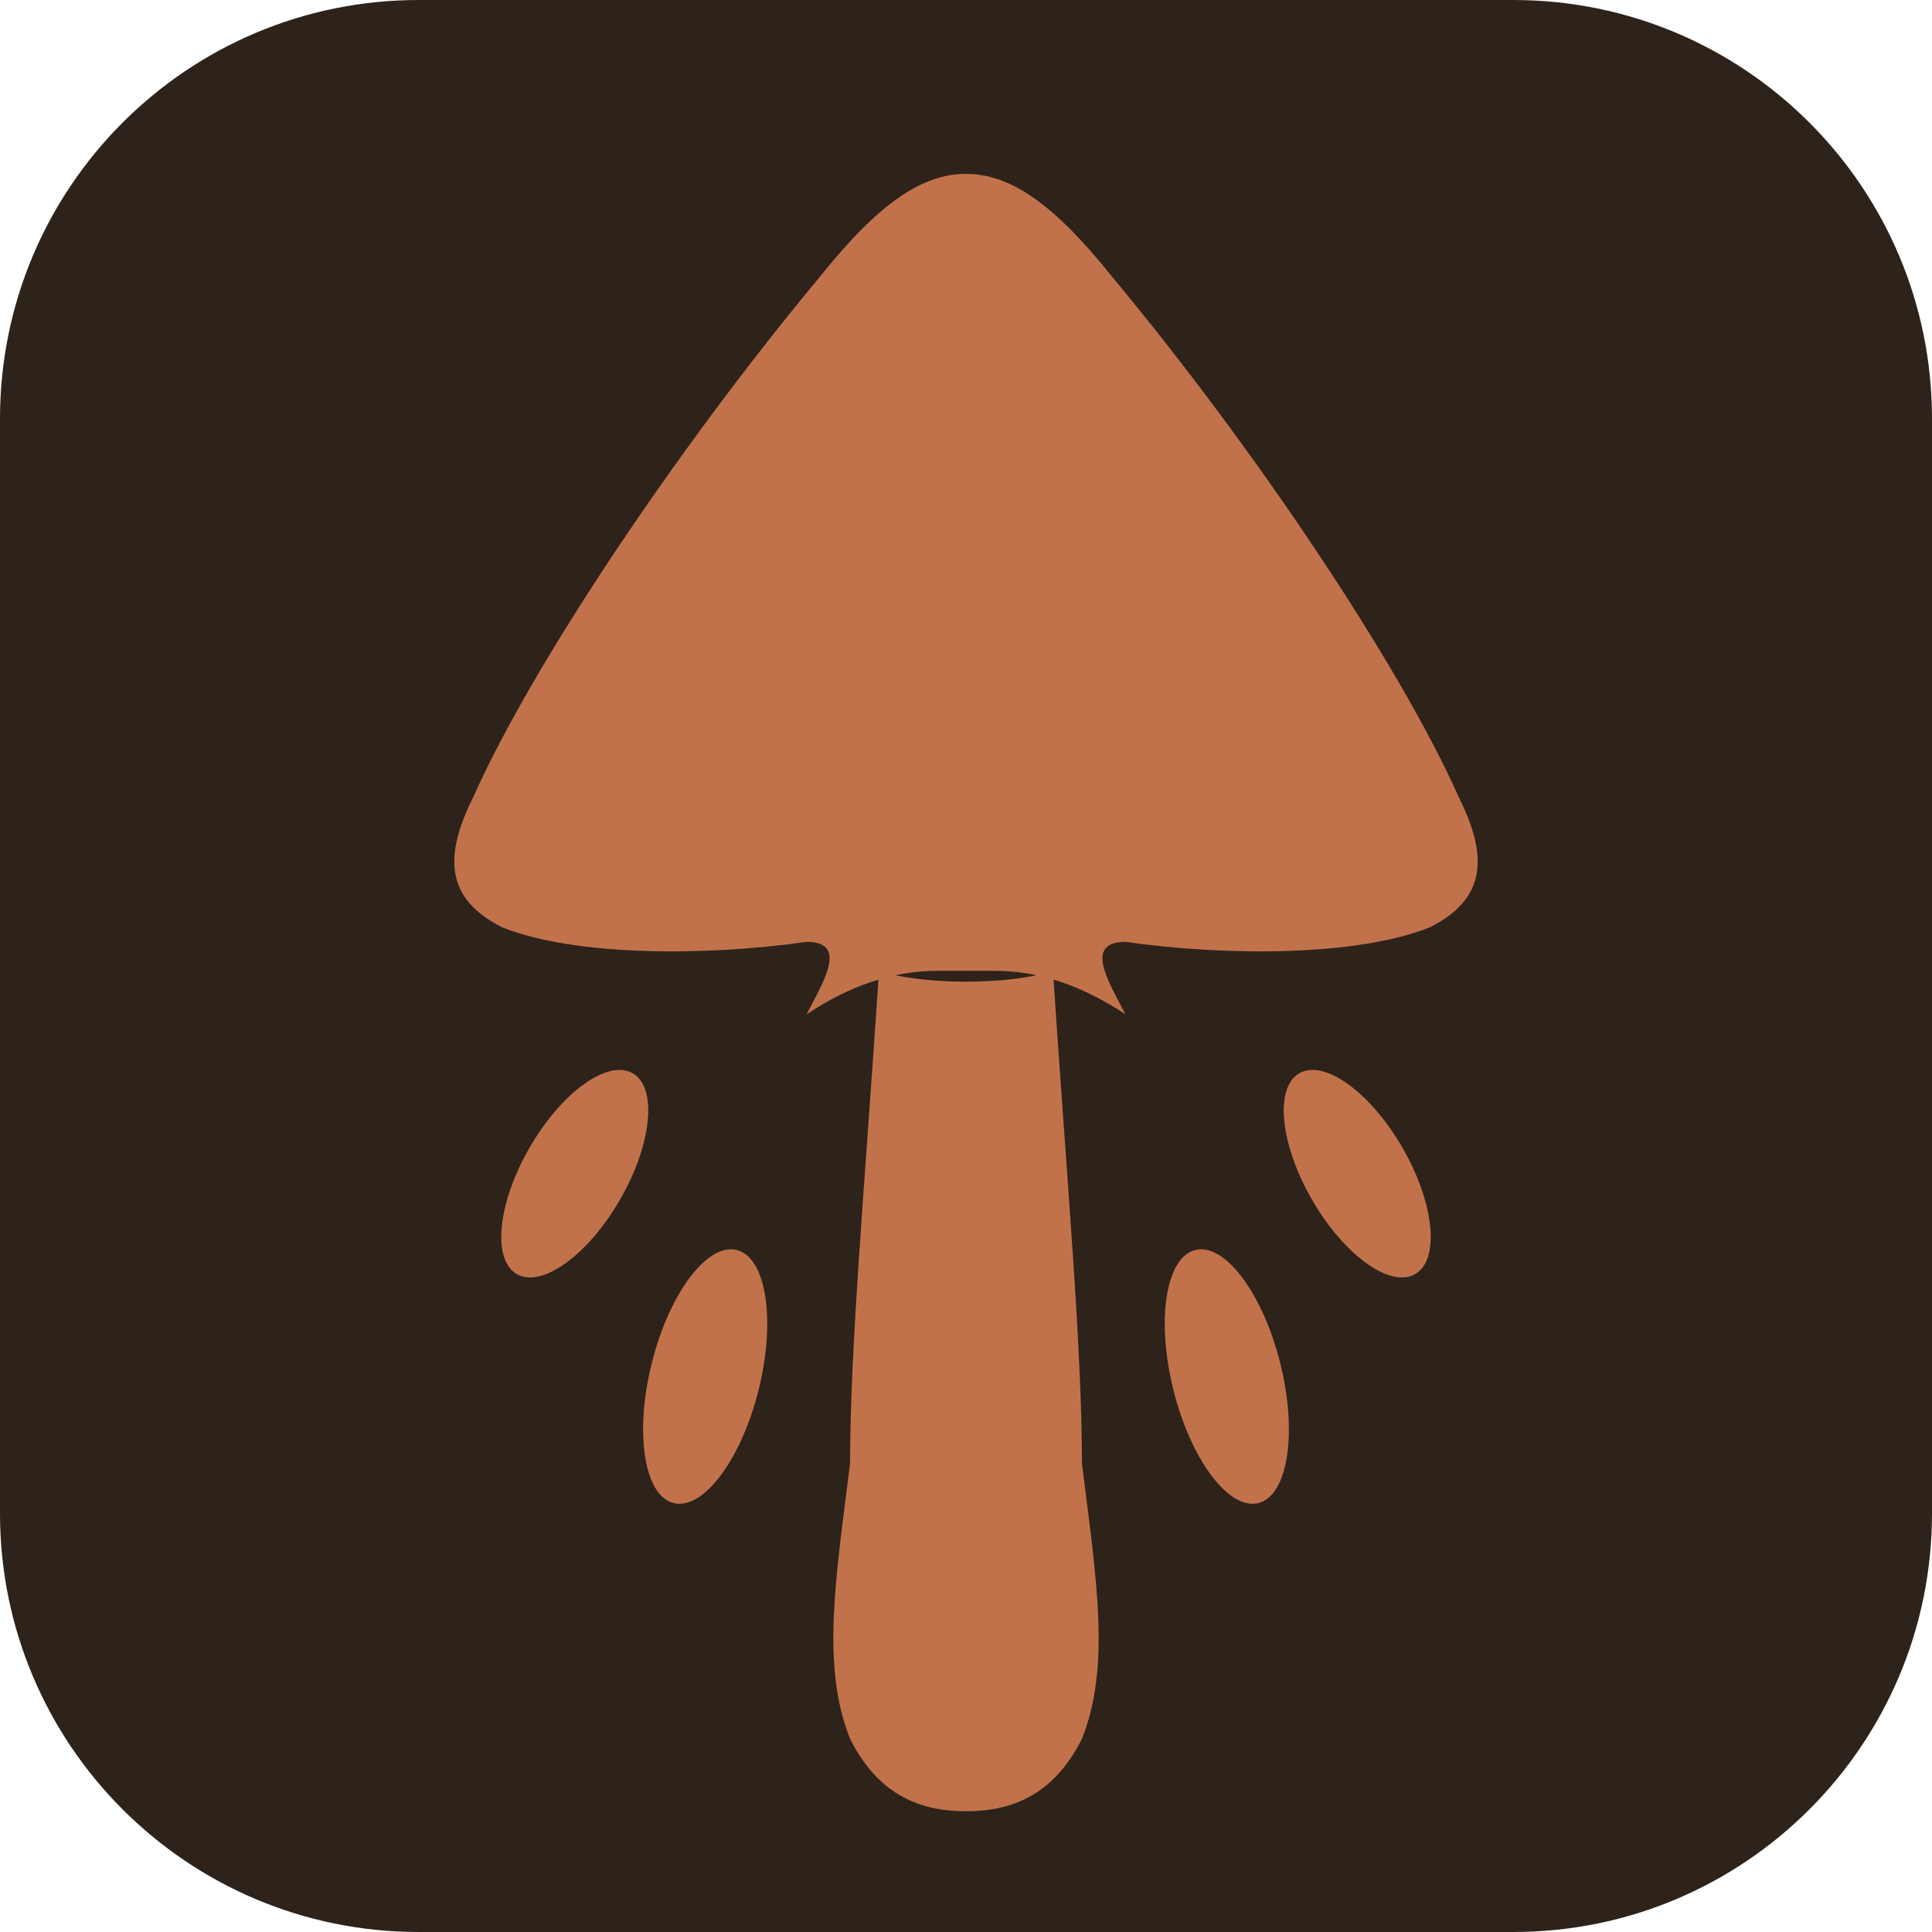
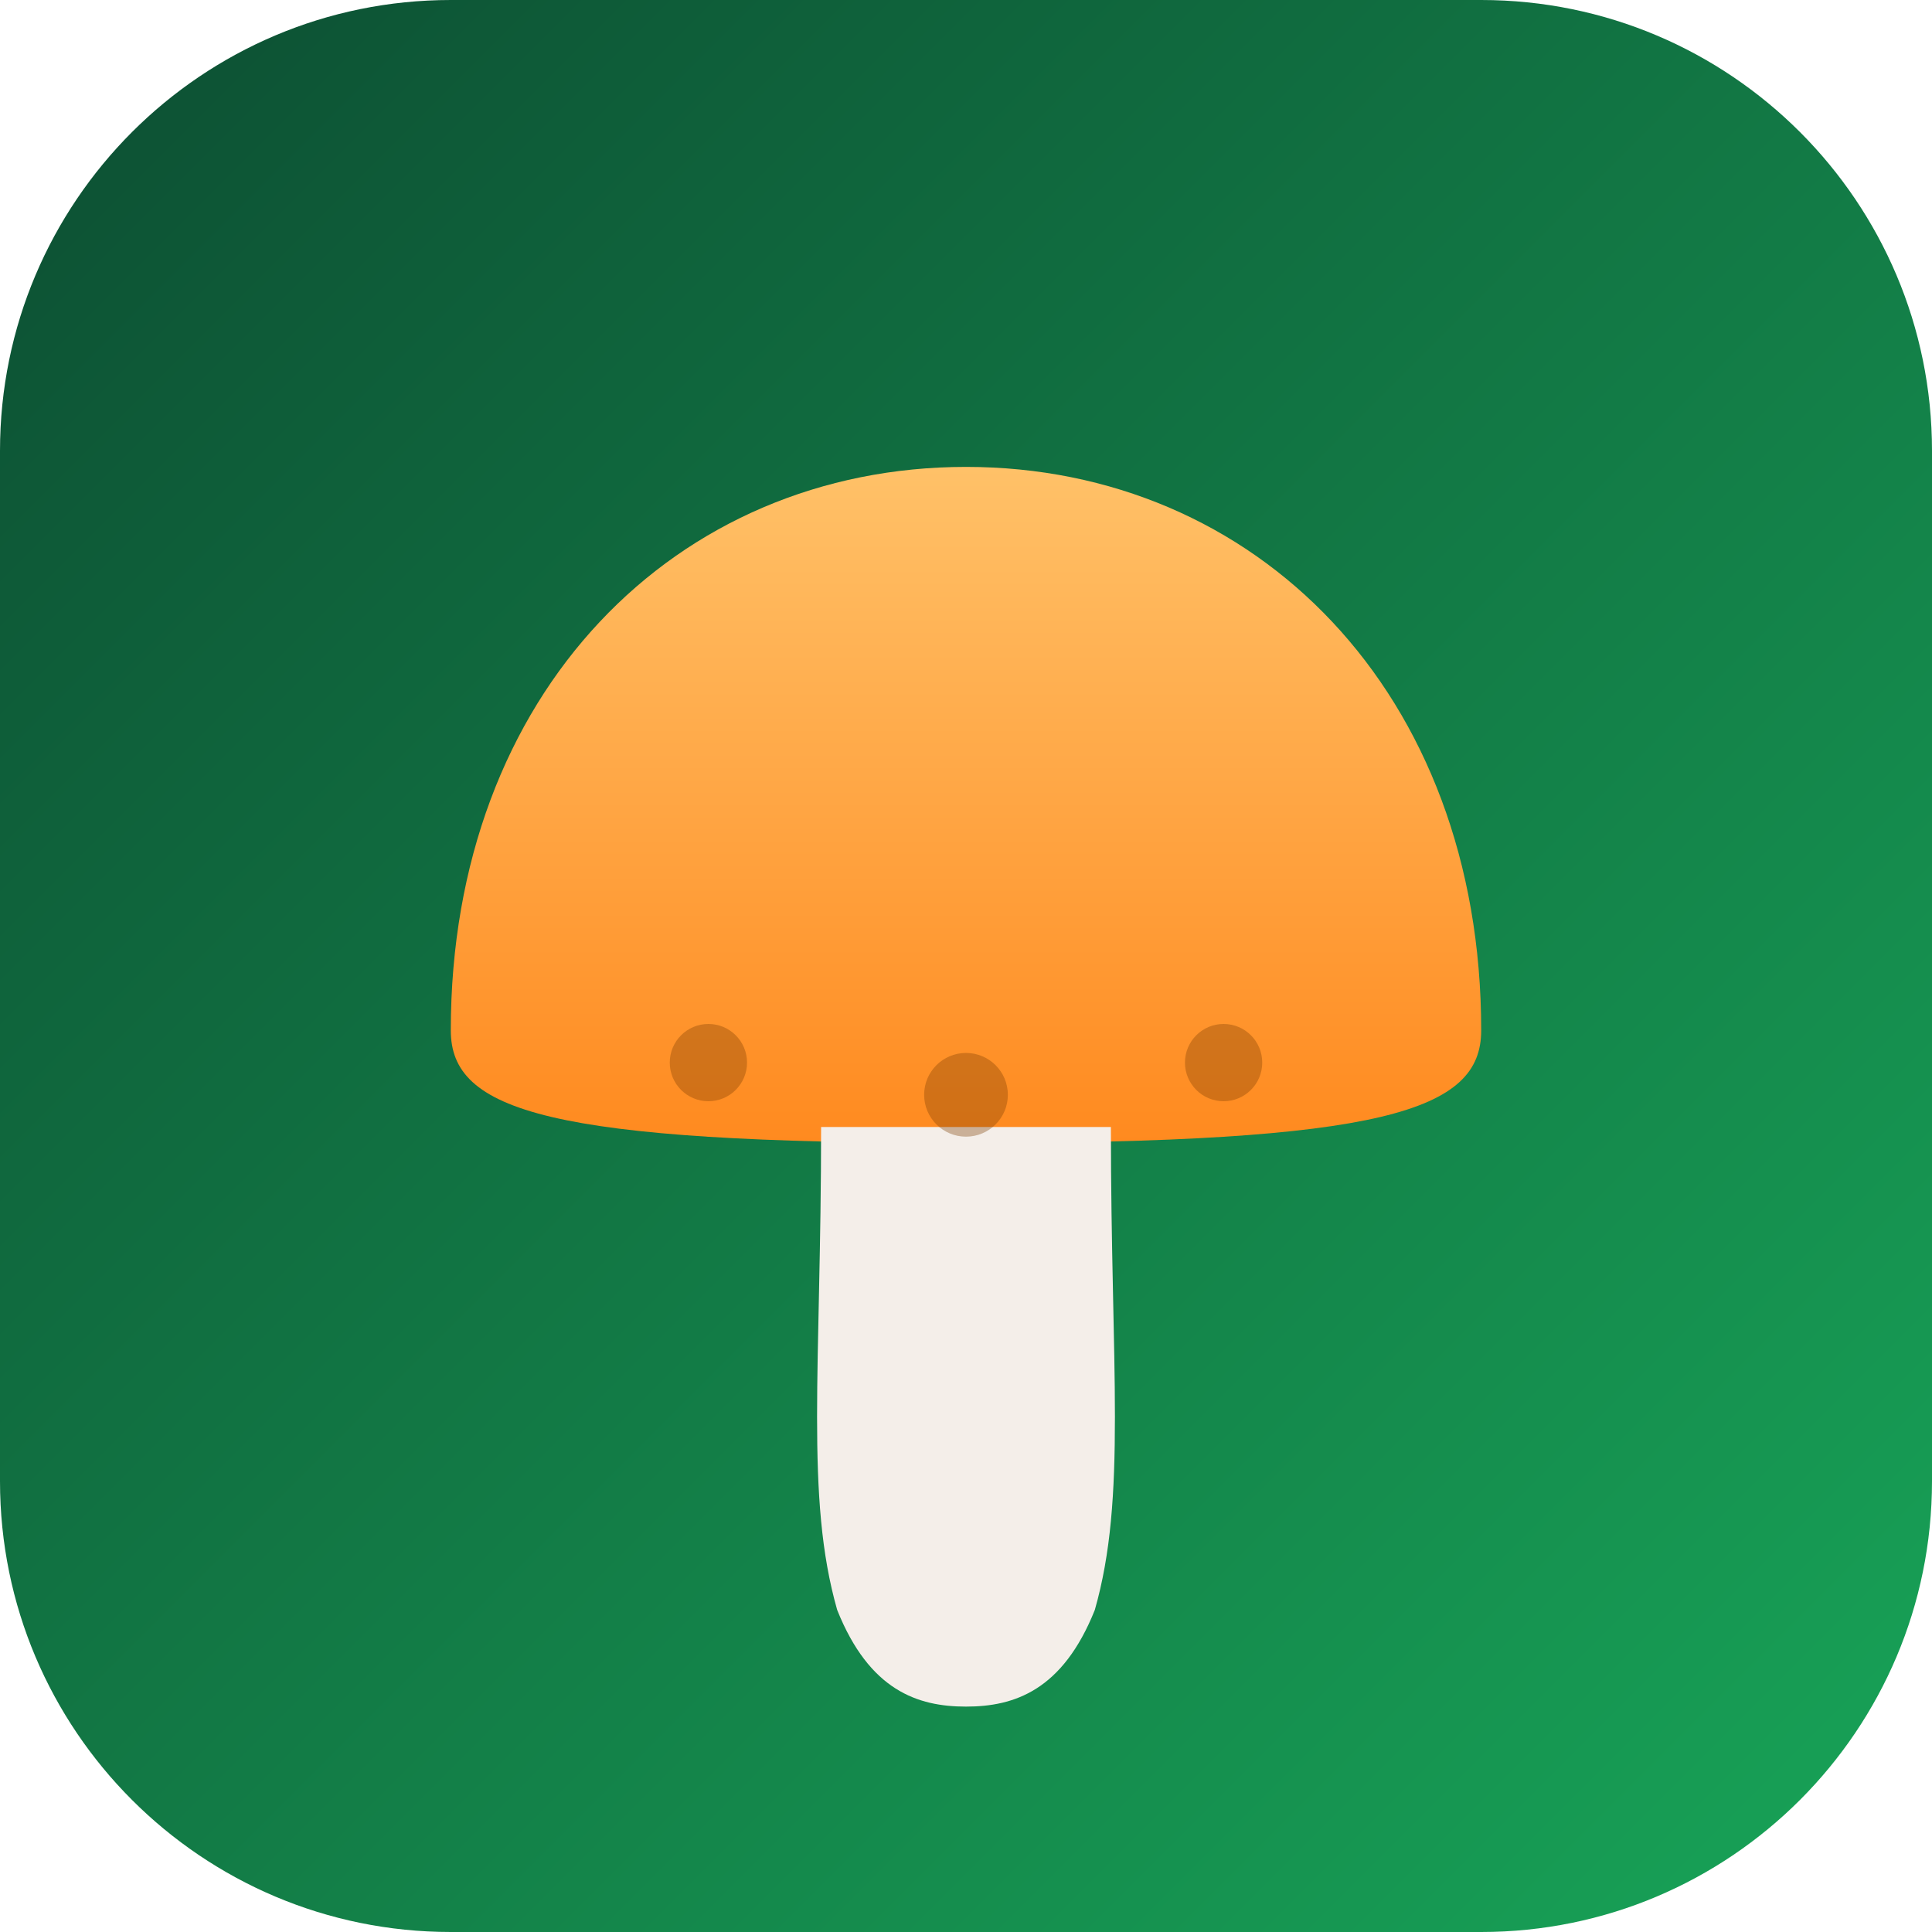
<svg xmlns="http://www.w3.org/2000/svg" viewBox="0 0 120 120" width="120" height="120">
-   <rect width="120" height="120" rx="26" fill="#2e231b" />
-   <g transform="translate(6 0) scale(0.9)" fill="#c2724b">
-     <path d="M60 12 C57 12 54 14 50 19 C40 31 30 46 26 55 C24 59 24 62 28 64 C33 66 42 66 49 65 C52 65 50 68 49 70 C52 68 55 67 58 67 L62 67 C65 67 68 68 71 70 C70 68 68 65 71 65 C78 66 87 66 92 64 C96 62 96 59 94 55 C90 46 80 31 70 19 C66 14 63 12 60 12 Z" />
-     <path d="M54 67 C53 82 52 93 52 101 C51 109 50 115 52 120 C54 124 57 125 60 125 C63 125 66 124 68 120 C70 115 69 109 68 101 C68 93 67 82 66 67 C63 68 57 68 54 67 Z" />
-     <ellipse cx="33" cy="81" rx="3.6" ry="8" transform="rotate(30 33 81)" />
-     <ellipse cx="42" cy="95" rx="3.8" ry="9" transform="rotate(14 42 95)" />
-     <ellipse cx="87" cy="81" rx="3.6" ry="8" transform="rotate(-30 87 81)" />
-     <ellipse cx="78" cy="95" rx="3.8" ry="9" transform="rotate(-14 78 95)" />
+   <defs>
+     <linearGradient id="bg" x1="0" y1="0" x2="1" y2="1">
+       <stop offset="0" stop-color="#0c4d32" />
+       <stop offset="1" stop-color="#18a558" />
+     </linearGradient>
+     <linearGradient id="cap" x1="0" y1="0" x2="0" y2="1">
+       <stop offset="0" stop-color="#ffc168" />
+       <stop offset="1" stop-color="#ff8a1f" />
+     </linearGradient>
+   </defs>
+   <rect width="120" height="120" rx="28" fill="url(#bg)" />
+   <path d="M28 64 C28 43 42 29 60 29 C78 29 92 43 92 64 C92 69 86 71 60 71 C34 71 28 69 28 64 Z" fill="url(#cap)" />
+   <path d="M51 70 C51 85 50 93 52 100 C54 105 57 106 60 106 C63 106 66 105 68 100 C70 93 69 85 69 70 Z" fill="#f4eee9" />
+   <g fill="#7a3d00" opacity=".35">
+     <circle cx="44" cy="66" r="2.4" />
+     <circle cx="60" cy="68" r="2.6" />
+     <circle cx="76" cy="66" r="2.4" />
  </g>
</svg>
